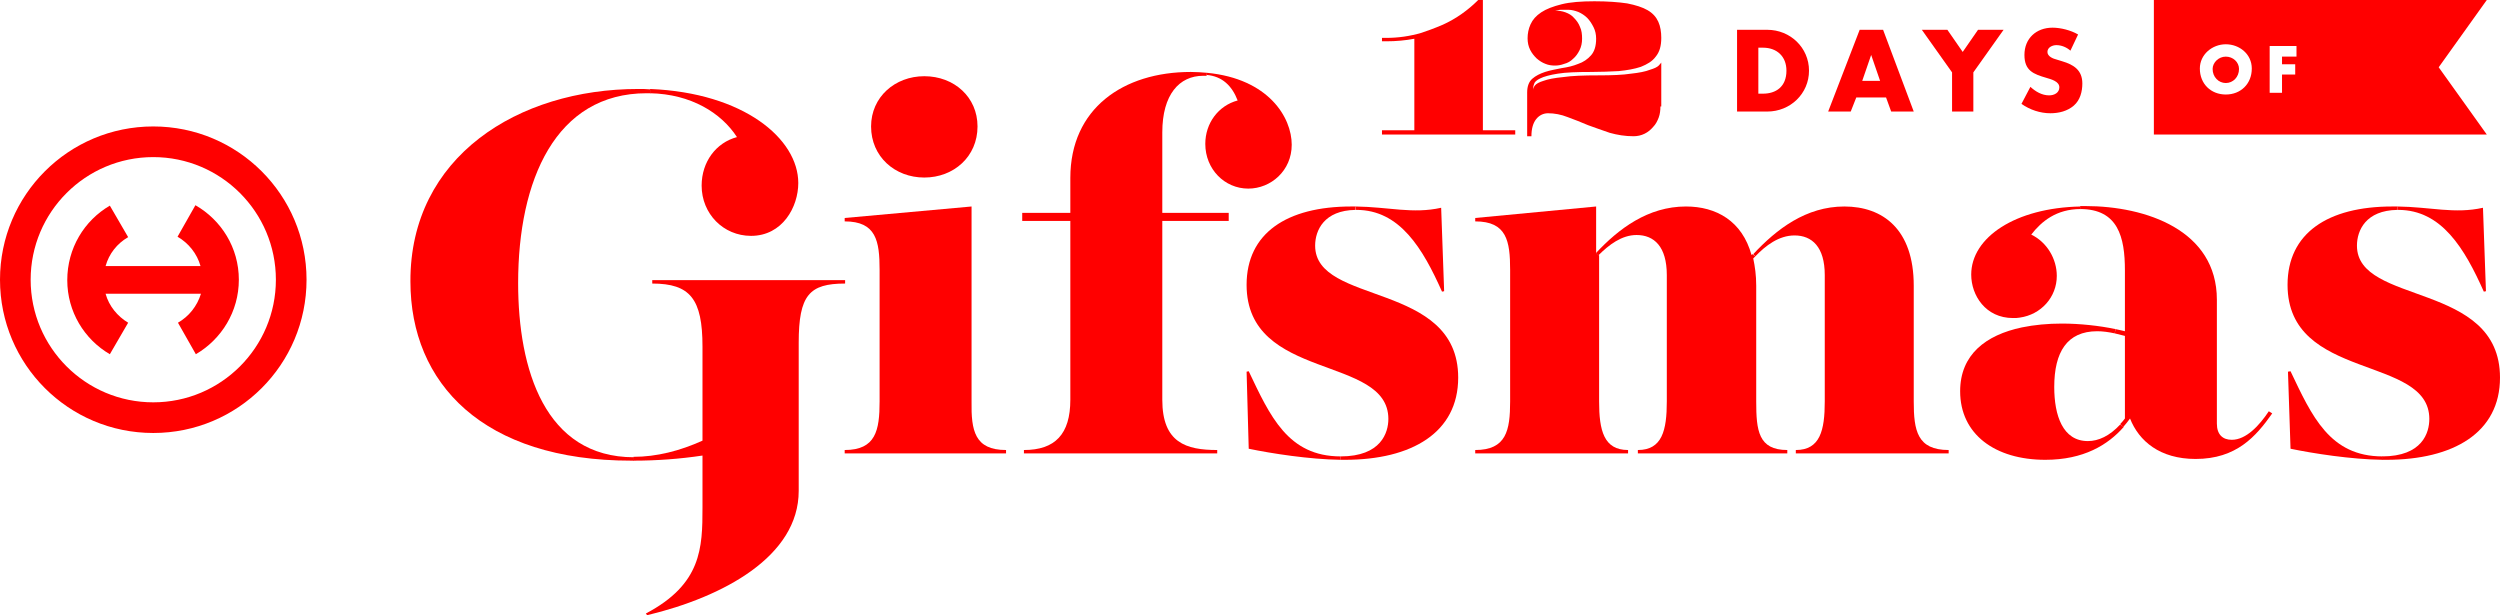
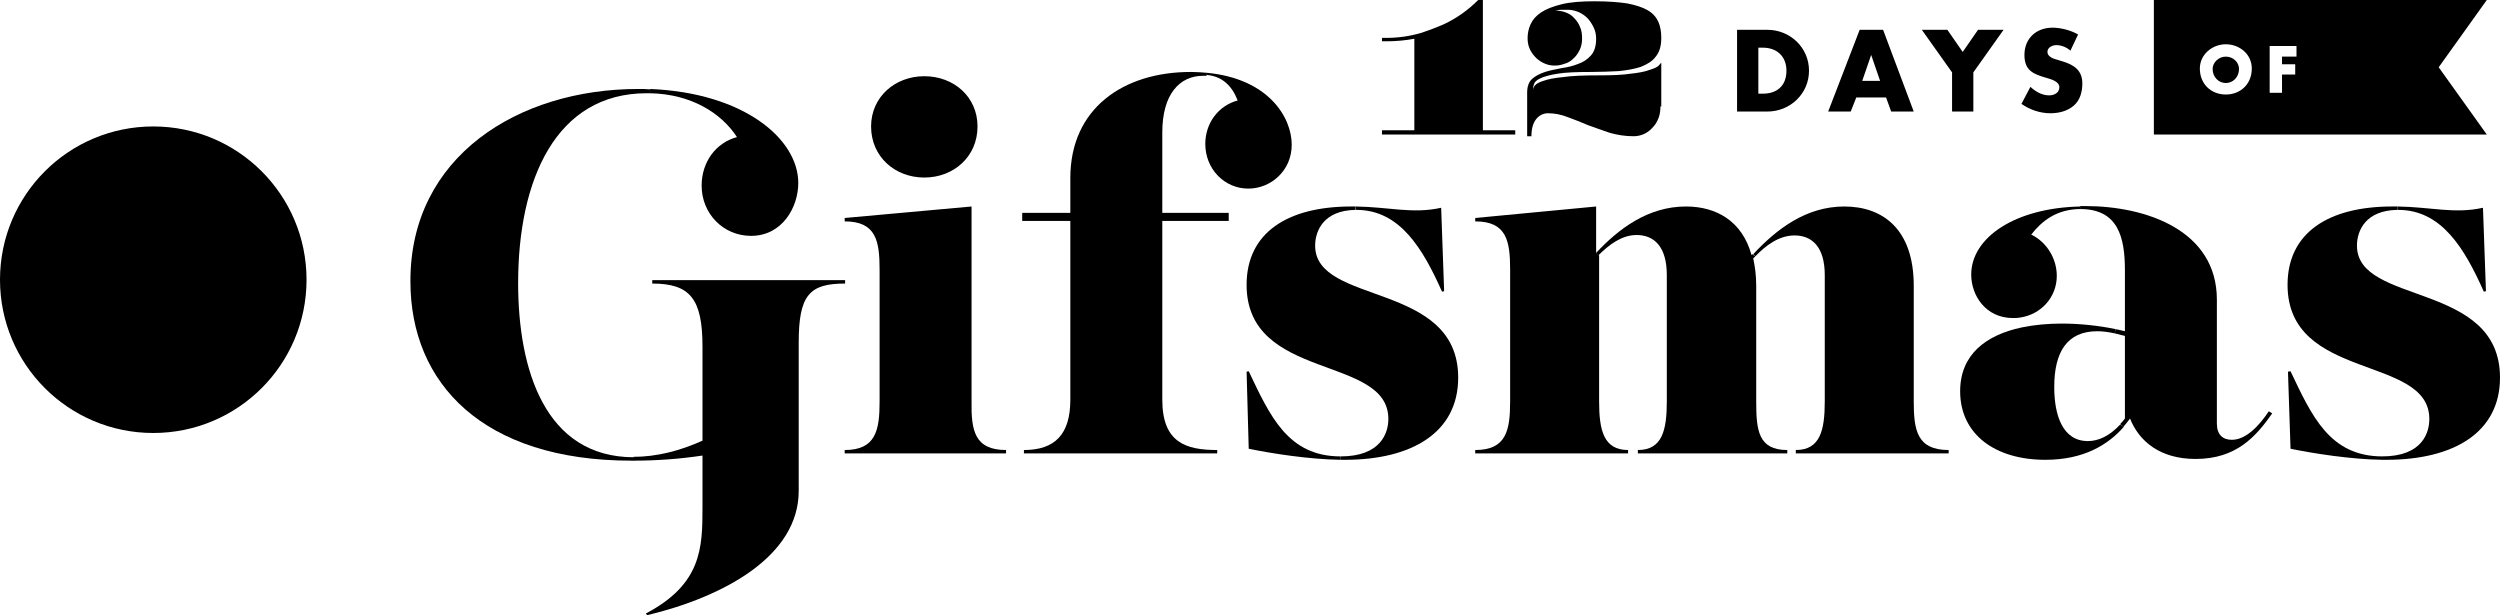
- <svg xmlns="http://www.w3.org/2000/svg" version="1.1" x="0px" y="0px" viewBox="0 0 587.2 144.4" style="enable-background:new 0 0 587.2 144.4;" xml:space="preserve">
-   <style type="text/css">
- 	.st0{fill:#FF0000;}
- 	.st1{fill-rule:evenodd;clip-rule:evenodd;fill:#FF0000;}
- </style>
-   <g id="XMLID_1_">
-     <g id="XMLID_18_">
-       <path id="XMLID_16_" class="st0" d="M348.3,0v30.6h7.6v1h-7.6h-16.1h-7.6v-1h7.6V9.1c-2.1,0.4-4.3,0.6-6.6,0.6h-1V8.9h1    c2.8,0,5.6-0.4,8.3-1.2c1.2-0.4,2.9-1,5-1.9c3.1-1.4,5.9-3.4,8.3-5.8H348.3z" />
-       <path id="XMLID_19_" class="st0" d="M390,25c0,0.9-0.1,1.8-0.4,2.6c-0.3,0.8-0.7,1.6-1.3,2.2c-0.6,0.7-1.2,1.2-2,1.6    c-0.8,0.4-1.7,0.6-2.6,0.6c-2,0-3.8-0.3-5.6-0.8c-1.8-0.6-3.4-1.2-5.1-1.8c-1.6-0.7-3.2-1.3-4.8-1.9c-1.5-0.6-3.1-0.9-4.6-0.9    c-1.1,0-2.1,0.5-2.8,1.4c-0.7,0.9-1.1,2.2-1.1,4h-1V21.7c0-1.4,0.4-2.5,1.2-3.2c0.8-0.7,1.8-1.2,3-1.6c1.2-0.4,2.5-0.6,3.9-0.9    c1.4-0.2,2.7-0.5,3.9-1c1.2-0.4,2.2-1.1,3-2c0.8-0.9,1.2-2.2,1.2-3.9c0-1-0.2-1.9-0.6-2.7c-0.4-0.8-0.9-1.6-1.5-2.2    c-0.6-0.6-1.4-1.1-2.1-1.4c-0.8-0.3-1.6-0.5-2.3-0.5c-0.6,0-1.1,0-1.5,0c-0.4,0-0.7,0-1,0.1c-0.3,0-0.5,0.1-0.6,0.1    c0.8,0,1.6,0.1,2.4,0.4c0.8,0.3,1.5,0.7,2,1.3c0.6,0.6,1.1,1.3,1.4,2.1c0.4,0.8,0.5,1.8,0.5,2.8c0,1-0.2,1.9-0.6,2.7    c-0.4,0.8-0.9,1.5-1.5,2c-0.6,0.6-1.3,1-2.1,1.2c-0.8,0.3-1.5,0.4-2.2,0.4c-0.7,0-1.5-0.1-2.2-0.4c-0.8-0.3-1.4-0.7-2.1-1.3    c-0.6-0.6-1.1-1.2-1.5-2s-0.6-1.7-0.6-2.7c0-1.1,0.2-2.2,0.7-3.3c0.5-1.1,1.3-2,2.5-2.8c1.2-0.8,2.8-1.4,4.8-1.9    c2-0.5,4.6-0.7,7.7-0.7c3.1,0,5.7,0.2,7.7,0.5c2,0.4,3.6,0.9,4.8,1.6c1.2,0.7,2,1.6,2.5,2.7c0.5,1.1,0.7,2.4,0.7,3.8    c0,1.9-0.4,3.3-1.3,4.4c-0.8,1.1-2,1.8-3.5,2.4c-1.5,0.5-3.2,0.8-5.2,1c-2,0.1-4.1,0.2-6.4,0.2c-3.4,0-6.1,0.1-7.9,0.4    c-1.9,0.3-3.3,0.7-4.1,1.1c-0.9,0.4-1.4,0.9-1.5,1.4c-0.2,0.5-0.2,1-0.2,1.4c0-0.3,0.1-0.7,0.4-1.1c0.3-0.4,1-0.8,2-1.1    c1.1-0.4,2.6-0.7,4.7-0.9c2-0.3,4.8-0.4,8.3-0.4c3.1,0,5.7-0.1,7.6-0.4c1.9-0.2,3.4-0.5,4.4-0.9c1-0.3,1.7-0.6,2.1-1    c0.3-0.3,0.5-0.6,0.6-0.7V25z" />
-     </g>
-     <g id="XMLID_20_">
-       <path id="XMLID_5_" class="st0" d="M408,7h7.1c5.4,0,9.8,4.2,9.8,9.6c0,5.4-4.4,9.6-9.8,9.6H408V7z M413,22h1.1    c3,0,5.5-1.6,5.5-5.4c0-3.4-2.3-5.4-5.5-5.4H413V22z" />
-       <path id="XMLID_9_" class="st0" d="M436,22.9l-1.3,3.3h-5.3L436.8,7h5.5l7.2,19.2h-5.3l-1.2-3.3H436z M439.5,12.9L439.5,12.9    l-2.1,6.1h4.2L439.5,12.9z" />
-       <path id="XMLID_12_" class="st0" d="M451.4,7h6l3.6,5.2l3.6-5.2h6l-7.1,10v9.2h-5V17L451.4,7z" />
-       <path id="XMLID_14_" class="st0" d="M486.3,11.9c-0.9-0.8-2.1-1.3-3.3-1.3c-0.9,0-2.1,0.5-2.1,1.6c0,1.1,1.4,1.6,2.2,1.8l1.3,0.4    c2.7,0.8,4.7,2.1,4.7,5.2c0,1.9-0.5,3.9-2,5.2c-1.5,1.3-3.5,1.8-5.5,1.8c-2.4,0-4.8-0.8-6.8-2.2l2.1-4c1.2,1.1,2.7,2,4.4,2    c1.2,0,2.4-0.6,2.4-1.9c0-1.4-2-1.9-3-2.2c-3.1-0.9-5.2-1.7-5.2-5.4c0-3.9,2.8-6.4,6.6-6.4c1.9,0,4.3,0.6,6,1.6L486.3,11.9z" />
-     </g>
-     <g id="XMLID_2_">
-       <g id="XMLID_77_">
-         <path class="st0" d="M522.8,13.3c-1.7,0-3.1,1.4-3.1,2.9c0,1.9,1.4,3.3,3.1,3.3s3.1-1.4,3.1-3.3     C525.9,14.6,524.5,13.3,522.8,13.3z" />
-       </g>
-       <g id="XMLID_80_">
-         <path class="st0" d="M584.1,0h-78.2v31.6h78.2l-11.3-15.8L584.1,0z M522.8,22.2c-3.5,0-6.1-2.5-6.1-6.1c0-3.3,2.9-5.7,6.1-5.7     s6.1,2.3,6.1,5.7C528.9,19.7,526.3,22.2,522.8,22.2z M539.5,13.3H536v1.8h3.1v2.4H536v4.3h-2.9v-11h6.3V13.3z" />
-       </g>
-     </g>
-     <g id="XMLID_3_">
-       <g id="XMLID_6_">
-         <g id="XMLID_31_">
-           <path id="XMLID_53_" class="st0" d="M563.1,49.3l0-0.8c7.8,0.1,13.4,1.8,20.1,0.3l0.7,19.6l-0.5,0.1      c-4.5-10.1-9.9-19.2-20.1-19.2C563.2,49.3,563.1,49.3,563.1,49.3z" />
-           <path id="XMLID_52_" class="st0" d="M563.1,48.5l0,0.8c-7.4,0.1-9.5,4.8-9.5,8.4c0,14.1,33.6,8.3,33.6,31      c0,12.9-10.9,19.3-26.7,19.3c-0.3,0-0.6,0-1,0l0-0.8c9.5,0,11.1-5.6,11.1-8.8c0-15.1-33.3-8.8-33.3-31.5      c0-12.1,9.4-18.4,24.6-18.4C562.4,48.5,562.7,48.5,563.1,48.5z" />
-           <path id="XMLID_51_" class="st0" d="M559.6,107.2l0,0.8c-7.4-0.1-16.3-1.5-21.6-2.6l-0.6-18.1l0.6-0.1      C543,97.7,547.2,107.2,559.6,107.2z" />
-           <path id="XMLID_50_" class="st0" d="M533.7,97.1c-3.8,5.4-8.4,10.7-18,10.7c-8.4,0-13.3-4.2-15.4-9.5c-0.5,0.7-1,1.3-1.6,2      l-0.7-0.7c0.4-0.4,0.7-0.8,1.1-1.3V78.9c-0.8-0.2-1.6-0.4-2.4-0.6l0.2-1c0.8,0.2,1.5,0.3,2.2,0.5V63.5c0-7.8-1.6-14.4-10.5-14.4      l0-0.7c0.4,0,0.8,0,1.2,0c14.3,0,30.9,5.7,30.9,22v29.1c0,2.6,1.4,3.8,3.5,3.8c3.4,0,6.5-3.4,8.7-6.7L533.7,97.1z" />
-           <path id="XMLID_49_" class="st0" d="M498.8,100.3c-3.7,4.2-9.4,7.7-18.4,7.7c-11.8,0-20-6-20-16.1c0-8.6,6-13.2,14.5-15      c2.9-0.6,6.1-0.9,9.4-0.9c4.2,0,8.8,0.5,12.6,1.3l-0.2,1c-1.4-0.3-2.8-0.5-4.1-0.5c-7.1,0-10.1,4.9-10.1,13.1      c0,6.7,2,12.7,7.9,12.7c2.5,0,5.1-1.2,7.6-3.9L498.8,100.3z" />
-           <path id="XMLID_48_" class="st0" d="M488.7,49.1c-5.7,0-9.2,2.9-11.6,6c3.7,1.8,6,5.7,6,9.7c0,5-3.7,9.1-8.7,9.8      c-0.5,0.1-1,0.1-1.6,0.1c-6.4,0-9.8-5.3-9.8-10.2c0-8.7,10.3-15.7,25.7-16L488.7,49.1z" />
-           <path id="XMLID_47_" class="st0" d="M421.5,55.3c-3.7,0-6.8,2.4-9.2,4.9l-0.5-0.5c5.5-5.9,12.4-11.2,21.4-11.2      c9,0,16.3,5.3,16.3,18.6v27.2c0,6.8,0.8,11.4,8.2,11.4v0.8h-35.9v-0.8c5.7,0,6.8-4.6,6.8-11.4V64.6      C428.6,58,425.6,55.3,421.5,55.3z" />
-           <path id="XMLID_45_" class="st0" d="M412.3,60.2c-0.2,0.2-0.3,0.3-0.5,0.5c0.4,1.9,0.7,3.9,0.7,6.4v27.2      c0,6.8,0.5,11.4,7.3,11.4v0.8h-35.1v-0.8c5.7,0,6.8-4.6,6.8-11.4V64.6c0-6.7-3-9.4-7.1-9.4c-3.5,0-6.5,2.3-9,4.8l-0.6-0.5      c5.4-5.8,12.3-11,21.2-11c7.1,0,13.2,3.4,15.4,11.4c0.1-0.1,0.1-0.1,0.2-0.2L412.3,60.2z" />
-           <path id="XMLID_44_" class="st0" d="M375.6,60v34.3c0,6.8,1.1,11.4,6.8,11.4v0.8h-35.9v-0.8c7.3,0,8.2-4.6,8.2-11.4V63.4      c0-6.8-0.8-11.4-8.2-11.4v-0.8l28.4-2.7v11.2c0,0,0.1-0.1,0.1-0.1L375.6,60z" />
-           <path id="XMLID_43_" class="st0" d="M318.4,48.5c7.8,0.1,13.4,1.8,20.1,0.3l0.7,19.6l-0.5,0.1c-4.5-10.1-9.9-19.2-20.1-19.2      c0,0-0.1,0-0.1,0L318.4,48.5z" />
-           <path id="XMLID_42_" class="st0" d="M318.4,48.5l0,0.8c-7.4,0.1-9.5,4.8-9.5,8.4c0,14.1,33.6,8.3,33.6,31      c0,12.9-10.9,19.3-26.6,19.3c-0.3,0-0.6,0-1,0l0-0.8c9.5,0,11.2-5.6,11.2-8.8c0-15.1-33.3-8.8-33.3-31.5      c0-12.1,9.4-18.4,24.6-18.4C317.7,48.5,318.1,48.5,318.4,48.5z" />
-           <path id="XMLID_41_" class="st0" d="M314.9,107.2l0,0.8c-7.4-0.1-16.3-1.5-21.6-2.6l-0.5-18.1l0.5-0.1      C298.3,97.7,302.5,107.2,314.9,107.2z" />
-           <path id="XMLID_40_" class="st0" d="M283.5,17.1c14.5,1.4,19.9,10.5,19.9,16.9c0,6.1-4.9,10.3-10.2,10.3      c-5.6,0-10.1-4.6-10.1-10.5c0-4.9,3.1-9,7.6-10.2c-1.3-3.4-3.6-5.7-7.3-6L283.5,17.1z" />
-           <path id="XMLID_39_" class="st0" d="M279.7,16.9c1.3,0,2.6,0.1,3.8,0.2l-0.1,0.7c-0.2,0-0.5,0-0.8,0c-5.6,0-9.6,4.4-9.6,13.3V50      h15.6v1.9h-15.6v42c0,10.1,5.6,11.8,12.9,11.8v0.8h-45.4v-0.8c7.3,0,10.9-3.7,10.9-11.8v-42h-11.3V50h11.3v-8.2      C251.4,25.5,263.8,16.9,279.7,16.9z" />
-           <path id="XMLID_38_" class="st0" d="M236.3,105.7v0.8h-37.9v-0.8c7.3,0,8.2-4.6,8.2-11.4V63.4c0-6.8-0.8-11.4-8.2-11.4v-0.8      l29.8-2.7v45.8C228.1,101.1,228.9,105.7,236.3,105.7z" />
-           <path id="XMLID_37_" class="st0" d="M229.6,29.7c0,7.1-5.6,12-12.5,12c-6.9,0-12.5-4.9-12.5-12c0-6.9,5.6-11.8,12.5-11.8      C224.1,17.9,229.6,22.8,229.6,29.7z" />
-           <path id="XMLID_36_" class="st0" d="M152.7,20.9c22,0.9,34.8,11.7,34.8,22.1c0,5.6-3.7,12.4-11.1,12.4      c-6.5,0-11.6-5.2-11.6-11.8c0-5.6,3.4-10.1,8.3-11.4c-3.7-5.7-10.8-10.1-20.4-10.3L152.7,20.9z" />
-           <path id="XMLID_35_" class="st0" d="M148.8,107.3c5.4,0,10.9-1.4,16.2-3.8V81.4c0-11.2-2.9-14.8-11.8-14.8v-0.8h45.3v0.8      c-8.4,0-10.9,2.7-10.9,13.9v34.8c0,15.4-17.7,24.9-35.6,29.2l-0.3-0.4c13.1-6.9,13.3-15.4,13.3-24.9v-12.2      c-5.3,0.8-10.8,1.2-16.2,1.2L148.8,107.3z" />
-           <path id="XMLID_32_" class="st0" d="M149.9,20.9c1,0,1.9,0,2.9,0.1l0,0.9c-0.3,0-0.6,0-0.9,0c-21.4,0-30.2,20.4-30.2,44.6      c0,20.3,6.3,40.9,27.2,40.9l0,0.8c-0.2,0-0.4,0-0.6,0c-34.8,0-51.9-18.1-51.9-42.1C96.3,36.8,121.7,20.9,149.9,20.9z" />
-         </g>
-       </g>
-     </g>
-     <g id="XMLID_23_">
-       <path id="XMLID_26_" class="st1" d="M7.2,65.7c0-15.9,12.9-28.8,28.8-28.8c15.9,0,28.8,12.9,28.8,28.8c0,15.9-12.9,28.8-28.8,28.8    C20.1,94.5,7.2,81.6,7.2,65.7z M0,65.7c0-19.9,16.1-36,36-36c19.9,0,36,16.1,36,36c0,19.9-16.1,36-36,36C16.1,101.7,0,85.6,0,65.7    z" />
-       <g id="XMLID_24_">
-         <path id="XMLID_25_" class="st0" d="M25.8,48.3l4.3,7.4c-2.6,1.5-4.5,3.9-5.3,6.8h22.3c-0.8-2.9-2.8-5.4-5.4-6.9l4.2-7.4     c6.1,3.5,10.2,10,10.2,17.5c0,7.5-4.1,14-10.1,17.5l-4.2-7.4c2.6-1.5,4.5-3.9,5.4-6.8H24.8c0.8,2.9,2.8,5.3,5.3,6.8l-4.3,7.4     c-6-3.5-10-10-10-17.4C15.8,58.3,19.8,51.8,25.8,48.3z" />
-       </g>
-     </g>
+ <svg xmlns="http://www.w3.org/2000/svg" viewBox="0 0 587.2 144.4">
+   <path d="M348.3 0v30.6h7.6v1h-31.3v-1h7.6V9.1c-2.1.4-4.3.6-6.6.6h-1v-.8h1c2.8 0 5.6-.4 8.3-1.2 1.2-.4 2.9-1 5-1.9 3.1-1.4 5.9-3.4 8.3-5.8h1.1zM390 25c0 .9-.1 1.8-.4 2.6-.3.8-.7 1.6-1.3 2.2-.6.7-1.2 1.2-2 1.6-.8.4-1.7.6-2.6.6-2 0-3.8-.3-5.6-.8-1.8-.6-3.4-1.2-5.1-1.8-1.6-.7-3.2-1.3-4.8-1.9-1.5-.6-3.1-.9-4.6-.9-1.1 0-2.1.5-2.8 1.4-.7.9-1.1 2.2-1.1 4h-1V21.7c0-1.4.4-2.5 1.2-3.2.8-.7 1.8-1.2 3-1.6 1.2-.4 2.5-.6 3.9-.9 1.4-.2 2.7-.5 3.9-1 1.2-.4 2.2-1.1 3-2 .8-.9 1.2-2.2 1.2-3.9 0-1-.2-1.9-.6-2.7-.4-.8-.9-1.6-1.5-2.2-.6-.6-1.4-1.1-2.1-1.4-.8-.3-1.6-.5-2.3-.5h-1.5c-.4 0-.7 0-1 .1-.3 0-.5.1-.6.1.8 0 1.6.1 2.4.4.8.3 1.5.7 2 1.3.6.6 1.1 1.3 1.4 2.1.4.8.5 1.8.5 2.8 0 1-.2 1.9-.6 2.7-.4.8-.9 1.5-1.5 2-.6.6-1.3 1-2.1 1.2-.8.3-1.5.4-2.2.4-.7 0-1.5-.1-2.2-.4-.8-.3-1.4-.7-2.1-1.3-.6-.6-1.1-1.2-1.5-2s-.6-1.7-.6-2.7c0-1.1.2-2.2.7-3.3.5-1.1 1.3-2 2.5-2.8 1.2-.8 2.8-1.4 4.8-1.9s4.6-.7 7.7-.7c3.1 0 5.7.2 7.7.5 2 .4 3.6.9 4.8 1.6 1.2.7 2 1.6 2.5 2.7s.7 2.4.7 3.8c0 1.9-.4 3.3-1.3 4.4-.8 1.1-2 1.8-3.5 2.4-1.5.5-3.2.8-5.2 1-2 .1-4.1.2-6.4.2-3.4 0-6.1.1-7.9.4-1.9.3-3.3.7-4.1 1.1-.9.4-1.4.9-1.5 1.4-.2.5-.2 1-.2 1.4 0-.3.1-.7.4-1.1.3-.4 1-.8 2-1.1 1.1-.4 2.6-.7 4.7-.9 2-.3 4.8-.4 8.3-.4 3.1 0 5.7-.1 7.6-.4 1.9-.2 3.4-.5 4.4-.9 1-.3 1.7-.6 2.1-1 .3-.3.5-.6.6-.7V25zM408 7h7.1c5.4 0 9.8 4.2 9.8 9.6 0 5.4-4.4 9.6-9.8 9.6H408V7zm5 15h1.1c3 0 5.5-1.6 5.5-5.4 0-3.4-2.3-5.4-5.5-5.4H413V22zM436 22.9l-1.3 3.3h-5.3L436.8 7h5.5l7.2 19.2h-5.3l-1.2-3.3h-7zm3.5-10l-2.1 6.1h4.2l-2.1-6.1zM451.4 7h6l3.6 5.2 3.6-5.2h6l-7.1 10v9.2h-5V17l-7.1-10zM486.3 11.9c-.9-.8-2.1-1.3-3.3-1.3-.9 0-2.1.5-2.1 1.6s1.4 1.6 2.2 1.8l1.3.4c2.7.8 4.7 2.1 4.7 5.2 0 1.9-.5 3.9-2 5.2-1.5 1.3-3.5 1.8-5.5 1.8-2.4 0-4.8-.8-6.8-2.2l2.1-4c1.2 1.1 2.7 2 4.4 2 1.2 0 2.4-.6 2.4-1.9 0-1.4-2-1.9-3-2.2-3.1-.9-5.2-1.7-5.2-5.4 0-3.9 2.8-6.4 6.6-6.4 1.9 0 4.3.6 6 1.6l-1.8 3.8z" class="st0" />
+   <g>
+     <path d="M522.8 13.3c-1.7 0-3.1 1.4-3.1 2.9 0 1.9 1.4 3.3 3.1 3.3s3.1-1.4 3.1-3.3c0-1.6-1.4-2.9-3.1-2.9z" class="st0" />
+     <path d="M584.1 0h-78.2v31.6h78.2l-11.3-15.8L584.1 0zm-61.3 22.2c-3.5 0-6.1-2.5-6.1-6.1 0-3.3 2.9-5.7 6.1-5.7s6.1 2.3 6.1 5.7c0 3.6-2.6 6.1-6.1 6.1zm16.7-8.9H536v1.8h3.1v2.4H536v4.3h-2.9v-11h6.3v2.5z" class="st0" />
+   </g>
+   <g>
+     <path d="M563.1 49.3v-.8c7.8.1 13.4 1.8 20.1.3l.7 19.6-.5.1c-4.5-10.1-9.9-19.2-20.1-19.2h-.2z" class="st0" />
+     <path d="M563.1 48.5v.8c-7.4.1-9.5 4.8-9.5 8.4 0 14.1 33.6 8.3 33.6 31 0 12.9-10.9 19.3-26.7 19.3h-1v-.8c9.5 0 11.1-5.6 11.1-8.8 0-15.1-33.3-8.8-33.3-31.5 0-12.1 9.4-18.4 24.6-18.4h1.2z" class="st0" />
+     <path d="M559.6 107.2v.8c-7.4-.1-16.3-1.5-21.6-2.6l-.6-18.1.6-.1c5 10.5 9.2 20 21.6 20zM533.7 97.1c-3.8 5.4-8.4 10.7-18 10.7-8.4 0-13.3-4.2-15.4-9.5-.5.7-1 1.3-1.6 2l-.7-.7c.4-.4.7-.8 1.1-1.3V78.9l-2.4-.6.2-1c.8.2 1.5.3 2.2.5V63.5c0-7.8-1.6-14.4-10.5-14.4v-.7h1.2c14.3 0 30.9 5.7 30.9 22v29.1c0 2.6 1.4 3.8 3.5 3.8 3.4 0 6.5-3.4 8.7-6.7l.8.5z" class="st0" />
+     <path d="M498.8 100.3c-3.7 4.2-9.4 7.7-18.4 7.7-11.8 0-20-6-20-16.1 0-8.6 6-13.2 14.5-15 2.9-.6 6.1-.9 9.4-.9 4.2 0 8.8.5 12.6 1.3l-.2 1c-1.4-.3-2.8-.5-4.1-.5-7.1 0-10.1 4.9-10.1 13.1 0 6.7 2 12.7 7.9 12.7 2.5 0 5.1-1.2 7.6-3.9l.8.6zM488.7 49.1c-5.7 0-9.2 2.9-11.6 6 3.7 1.8 6 5.7 6 9.7 0 5-3.7 9.1-8.7 9.8-.5.1-1 .1-1.6.1-6.4 0-9.8-5.3-9.8-10.2 0-8.7 10.3-15.7 25.7-16v.6zM421.5 55.3c-3.7 0-6.8 2.4-9.2 4.9l-.5-.5c5.5-5.9 12.4-11.2 21.4-11.2 9 0 16.3 5.3 16.3 18.6v27.2c0 6.8.8 11.4 8.2 11.4v.8h-35.9v-.8c5.7 0 6.8-4.6 6.8-11.4V64.6c0-6.6-3-9.3-7.1-9.3z" class="st0" />
+     <path d="M412.3 60.2l-.5.5c.4 1.9.7 3.9.7 6.4v27.2c0 6.8.5 11.4 7.3 11.4v.8h-35.1v-.8c5.7 0 6.8-4.6 6.8-11.4V64.6c0-6.7-3-9.4-7.1-9.4-3.5 0-6.5 2.3-9 4.8l-.6-.5c5.4-5.8 12.3-11 21.2-11 7.1 0 13.2 3.4 15.4 11.4l.2-.2.7.5z" class="st0" />
+     <path d="M375.6 60v34.3c0 6.8 1.1 11.4 6.8 11.4v.8h-35.9v-.8c7.3 0 8.2-4.6 8.2-11.4V63.4c0-6.8-.8-11.4-8.2-11.4v-.8l28.4-2.7v11.2l.1-.1.6.4zM318.4 48.5c7.8.1 13.4 1.8 20.1.3l.7 19.6-.5.1c-4.5-10.1-9.9-19.2-20.1-19.2h-.1l-.1-.8z" class="st0" />
+     <path d="M318.4 48.5v.8c-7.4.1-9.5 4.8-9.5 8.4 0 14.1 33.6 8.3 33.6 31 0 12.9-10.9 19.3-26.6 19.3h-1v-.8c9.5 0 11.2-5.6 11.2-8.8 0-15.1-33.3-8.8-33.3-31.5 0-12.1 9.4-18.4 24.6-18.4h1z" class="st0" />
+     <path d="M314.9 107.2v.8c-7.4-.1-16.3-1.5-21.6-2.6l-.5-18.1.5-.1c5 10.5 9.2 20 21.6 20zM283.5 17.1c14.5 1.4 19.9 10.5 19.9 16.9 0 6.1-4.9 10.3-10.2 10.3-5.6 0-10.1-4.6-10.1-10.5 0-4.9 3.1-9 7.6-10.2-1.3-3.4-3.6-5.7-7.3-6l.1-.5z" class="st0" />
+     <path d="M279.7 16.9c1.3 0 2.6.1 3.8.2l-.1.7h-.8c-5.6 0-9.6 4.4-9.6 13.3V50h15.6v1.9H273v42c0 10.1 5.6 11.8 12.9 11.8v.8h-45.4v-.8c7.3 0 10.9-3.7 10.9-11.8v-42h-11.3V50h11.3v-8.2c0-16.3 12.4-24.9 28.3-24.9zM236.3 105.7v.8h-37.9v-.8c7.3 0 8.2-4.6 8.2-11.4V63.4c0-6.8-.8-11.4-8.2-11.4v-.8l29.8-2.7v45.8c-.1 6.8.7 11.4 8.1 11.4zM229.6 29.7c0 7.1-5.6 12-12.5 12s-12.5-4.9-12.5-12c0-6.9 5.6-11.8 12.5-11.8 7 0 12.5 4.9 12.5 11.8zM152.7 20.9c22 .9 34.8 11.7 34.8 22.1 0 5.6-3.7 12.4-11.1 12.4-6.5 0-11.6-5.2-11.6-11.8 0-5.6 3.4-10.1 8.3-11.4-3.7-5.7-10.8-10.1-20.4-10.3v-1z" class="st0" />
+     <path d="M148.8 107.3c5.4 0 10.9-1.4 16.2-3.8V81.4c0-11.2-2.9-14.8-11.8-14.8v-.8h45.3v.8c-8.4 0-10.9 2.7-10.9 13.9v34.8c0 15.4-17.7 24.9-35.6 29.2l-.3-.4c13.1-6.9 13.3-15.4 13.3-24.9V107c-5.3.8-10.8 1.2-16.2 1.2v-.9z" class="st0" />
+     <path d="M149.9 20.9c1 0 1.9 0 2.9.1v.9h-.9c-21.4 0-30.2 20.4-30.2 44.6 0 20.3 6.3 40.9 27.2 40.9v.8h-.6c-34.8 0-51.9-18.1-51.9-42.1-.1-29.3 25.3-45.2 53.5-45.2z" class="st0" />
+   </g>
+   <g>
+     <path d="M7.2 65.7c0-15.9 12.9-28.8 28.8-28.8s28.8 12.9 28.8 28.8S51.9 94.5 36 94.5 7.2 81.6 7.2 65.7zm-7.2 0c0-19.9 16.1-36 36-36s36 16.1 36 36-16.1 36-36 36-36-16.1-36-36z" class="st1fillhere" />
+     <path d="M25.8 48.3l4.3 7.4c-2.6 1.5-4.5 3.9-5.3 6.8h22.3c-.8-2.9-2.8-5.4-5.4-6.9l4.2-7.4c6.1 3.5 10.2 10 10.2 17.5S52 79.7 46 83.2l-4.2-7.4c2.6-1.5 4.5-3.9 5.4-6.8H24.8c.8 2.9 2.8 5.3 5.3 6.8l-4.3 7.4c-6-3.5-10-10-10-17.4 0-7.5 4-14 10-17.5z" class="st0whiteout" />
  </g>
</svg>
